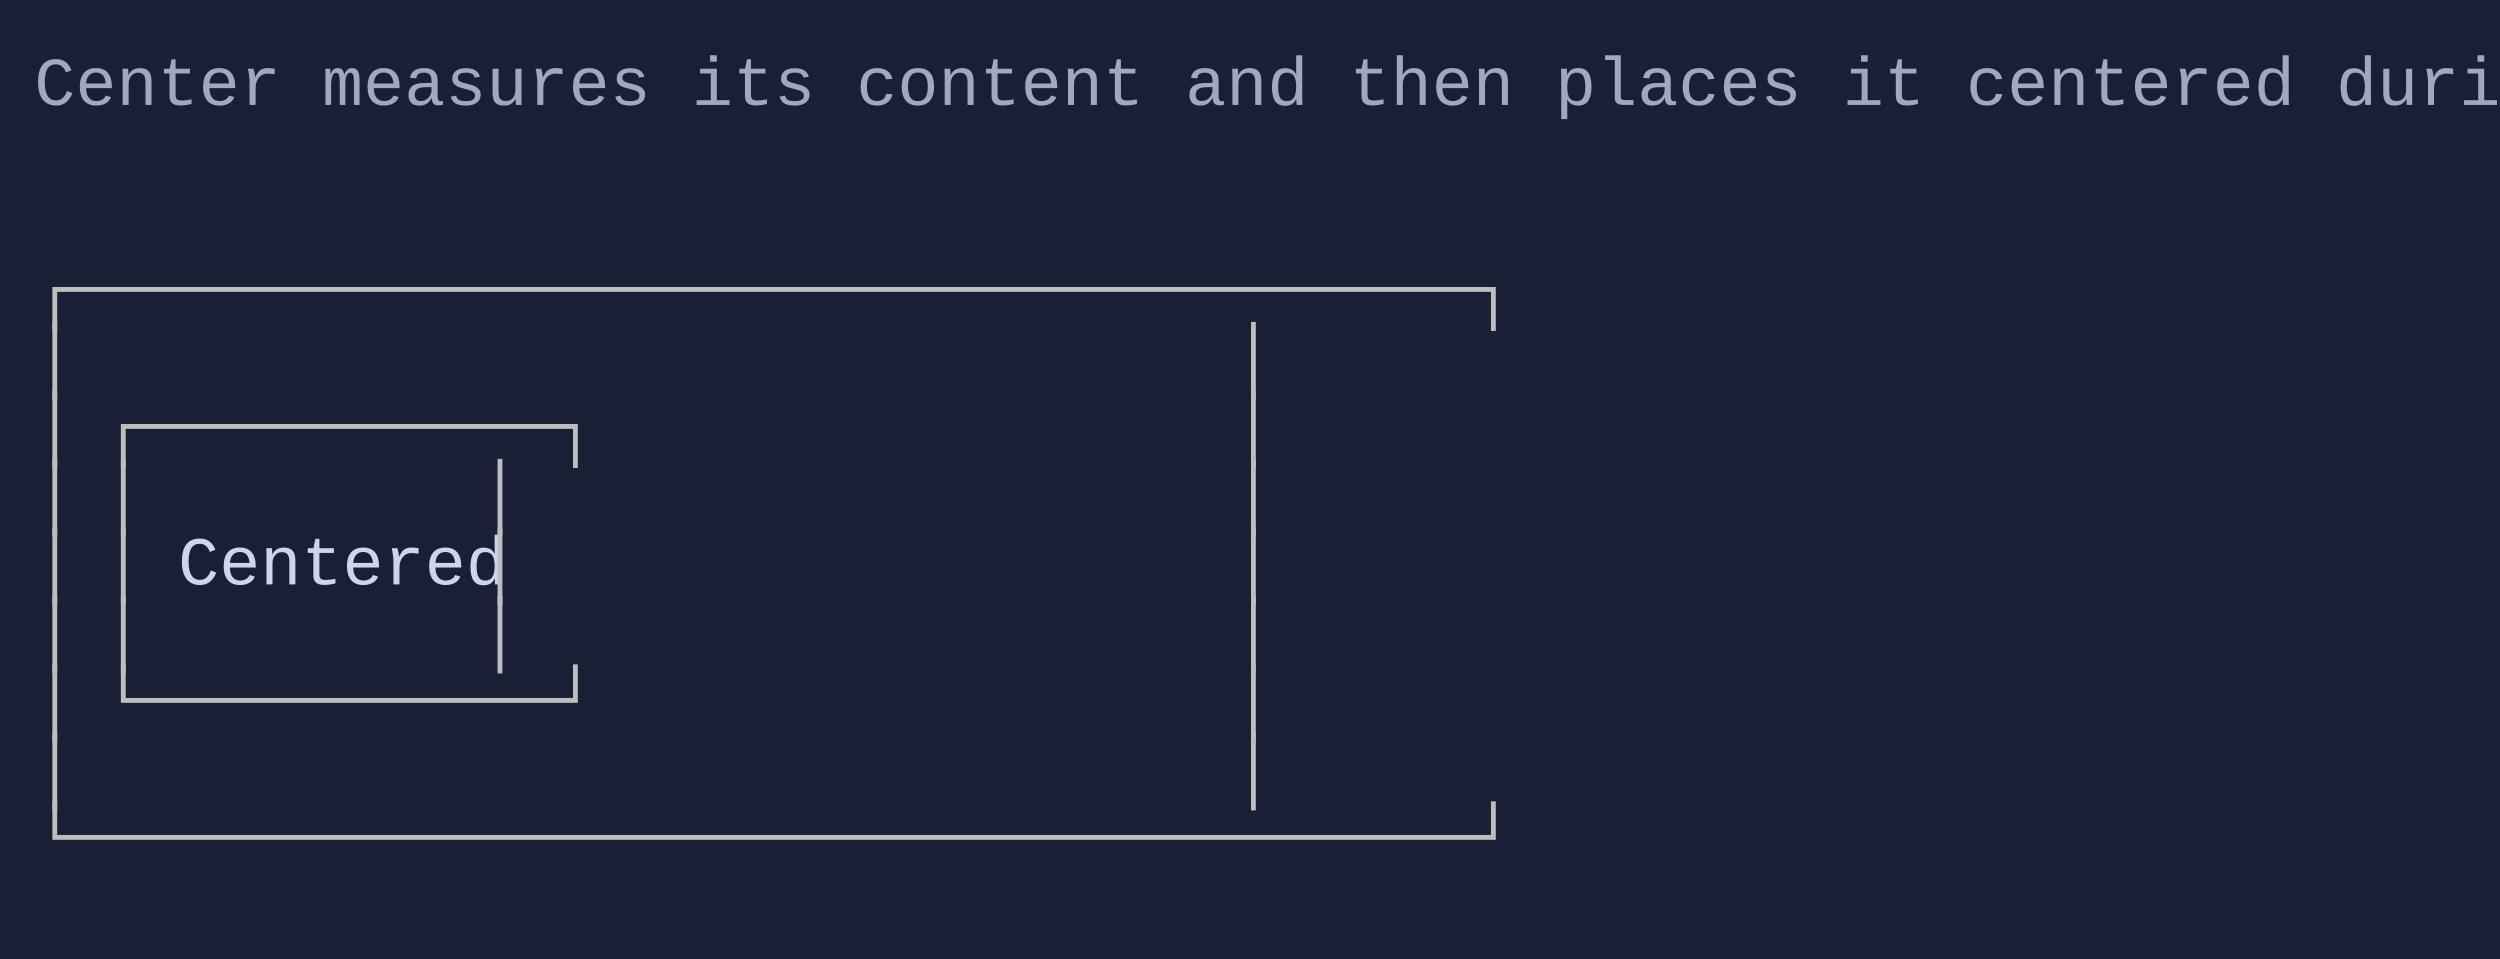
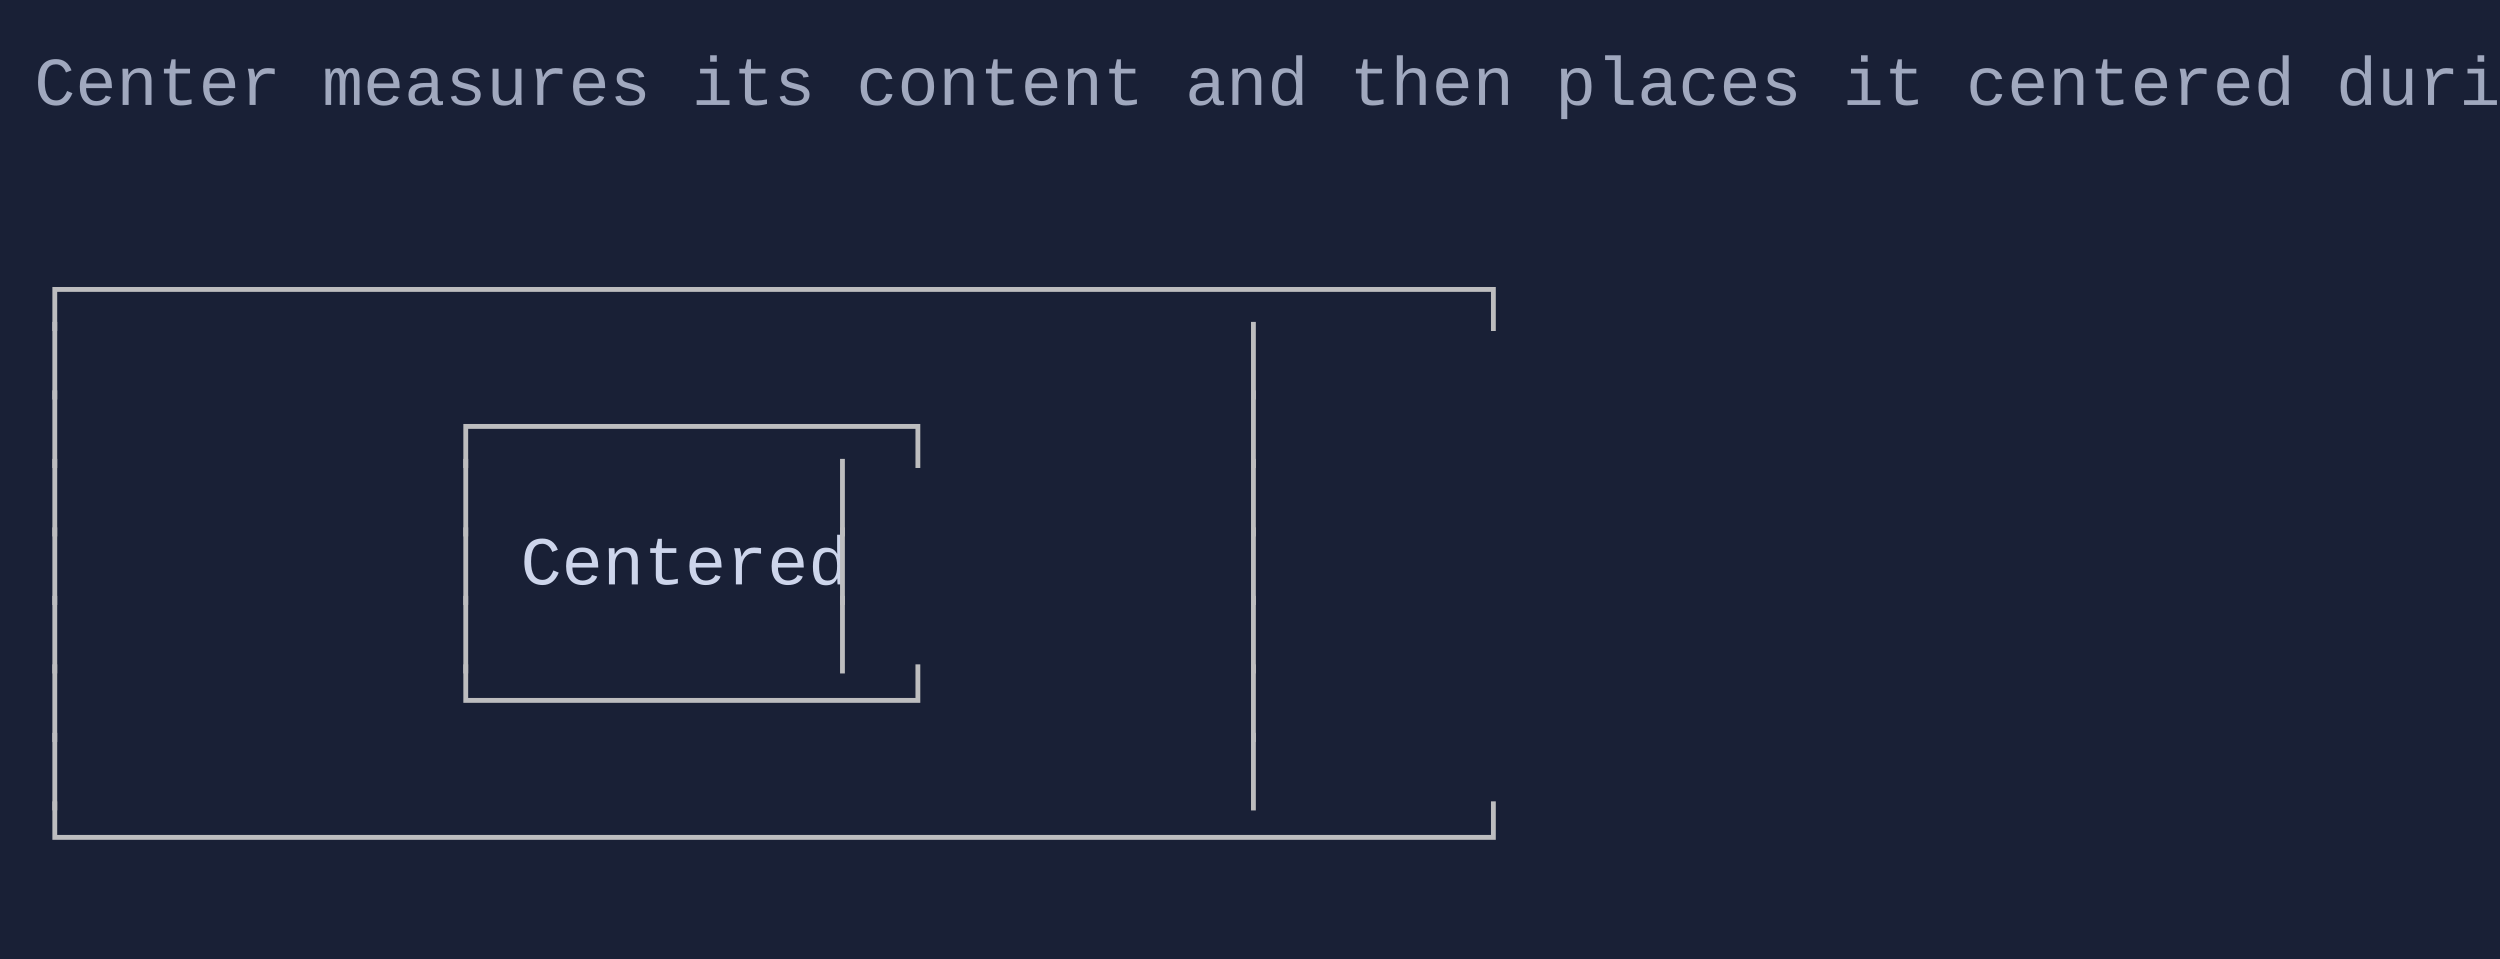
<svg xmlns="http://www.w3.org/2000/svg" viewBox="0 0 657 252" width="657" height="252" shape-rendering="crispEdges">
  <style>.t{font-family:ui-monospace, SFMono-Regular, Menlo, Monaco, Consolas, "Liberation Mono", "Courier New", monospace;font-size:18px;dominant-baseline:text-before-edge;white-space:pre;font-variant-ligatures:none;font-kerning:none;font-feature-settings:"liga" 0,"calt" 0;letter-spacing:0}</style>
  <rect x="0" y="0" width="657" height="252" fill="rgb(25,32,54)" />
  <text class="t" x="9" y="18" fill="rgb(205,213,235)" textLength="639" lengthAdjust="spacing" opacity="0.75" xml:space="preserve">Center measures its content and then places it centered during arrange.</text>
  <text class="t" x="9" y="72" fill="rgb(189,189,191)" textLength="324" lengthAdjust="spacing" xml:space="preserve">┌──────────────────────────────────┐</text>
  <text class="t" x="9" y="90" fill="rgb(189,189,191)" textLength="9" lengthAdjust="spacing" xml:space="preserve">│</text>
  <text class="t" x="324" y="90" fill="rgb(189,189,191)" textLength="9" lengthAdjust="spacing" xml:space="preserve">│</text>
  <text class="t" x="9" y="108" fill="rgb(189,189,191)" textLength="9" lengthAdjust="spacing" xml:space="preserve">│</text>
-   <text class="t" x="27" y="108" fill="rgb(189,189,191)" textLength="108" lengthAdjust="spacing" xml:space="preserve">┌──────────┐</text>
+   <text class="t" x="117" y="108" fill="rgb(189,189,191)" textLength="108" lengthAdjust="spacing" xml:space="preserve">┌──────────┐</text>
  <text class="t" x="324" y="108" fill="rgb(189,189,191)" textLength="9" lengthAdjust="spacing" xml:space="preserve">│</text>
  <text class="t" x="9" y="126" fill="rgb(189,189,191)" textLength="9" lengthAdjust="spacing" xml:space="preserve">│</text>
-   <text class="t" x="27" y="126" fill="rgb(189,189,191)" textLength="9" lengthAdjust="spacing" xml:space="preserve">│</text>
-   <text class="t" x="126" y="126" fill="rgb(189,189,191)" textLength="9" lengthAdjust="spacing" xml:space="preserve">│</text>
+   <text class="t" x="117" y="126" fill="rgb(189,189,191)" textLength="9" lengthAdjust="spacing" xml:space="preserve">│</text>
+   <text class="t" x="216" y="126" fill="rgb(189,189,191)" textLength="9" lengthAdjust="spacing" xml:space="preserve">│</text>
  <text class="t" x="324" y="126" fill="rgb(189,189,191)" textLength="9" lengthAdjust="spacing" xml:space="preserve">│</text>
  <text class="t" x="9" y="144" fill="rgb(189,189,191)" textLength="9" lengthAdjust="spacing" xml:space="preserve">│</text>
-   <text class="t" x="27" y="144" fill="rgb(189,189,191)" textLength="9" lengthAdjust="spacing" xml:space="preserve">│</text>
-   <text class="t" x="36" y="144" fill="rgb(205,213,235)" textLength="90" lengthAdjust="spacing" xml:space="preserve"> Centered </text>
-   <text class="t" x="126" y="144" fill="rgb(189,189,191)" textLength="9" lengthAdjust="spacing" xml:space="preserve">│</text>
+   <text class="t" x="117" y="144" fill="rgb(189,189,191)" textLength="9" lengthAdjust="spacing" xml:space="preserve">│</text>
+   <text class="t" x="126" y="144" fill="rgb(205,213,235)" textLength="90" lengthAdjust="spacing" xml:space="preserve"> Centered </text>
+   <text class="t" x="216" y="144" fill="rgb(189,189,191)" textLength="9" lengthAdjust="spacing" xml:space="preserve">│</text>
  <text class="t" x="324" y="144" fill="rgb(189,189,191)" textLength="9" lengthAdjust="spacing" xml:space="preserve">│</text>
  <text class="t" x="9" y="162" fill="rgb(189,189,191)" textLength="9" lengthAdjust="spacing" xml:space="preserve">│</text>
-   <text class="t" x="27" y="162" fill="rgb(189,189,191)" textLength="9" lengthAdjust="spacing" xml:space="preserve">│</text>
-   <text class="t" x="126" y="162" fill="rgb(189,189,191)" textLength="9" lengthAdjust="spacing" xml:space="preserve">│</text>
+   <text class="t" x="117" y="162" fill="rgb(189,189,191)" textLength="9" lengthAdjust="spacing" xml:space="preserve">│</text>
+   <text class="t" x="216" y="162" fill="rgb(189,189,191)" textLength="9" lengthAdjust="spacing" xml:space="preserve">│</text>
  <text class="t" x="324" y="162" fill="rgb(189,189,191)" textLength="9" lengthAdjust="spacing" xml:space="preserve">│</text>
  <text class="t" x="9" y="180" fill="rgb(189,189,191)" textLength="9" lengthAdjust="spacing" xml:space="preserve">│</text>
-   <text class="t" x="27" y="180" fill="rgb(189,189,191)" textLength="108" lengthAdjust="spacing" xml:space="preserve">└──────────┘</text>
+   <text class="t" x="117" y="180" fill="rgb(189,189,191)" textLength="108" lengthAdjust="spacing" xml:space="preserve">└──────────┘</text>
  <text class="t" x="324" y="180" fill="rgb(189,189,191)" textLength="9" lengthAdjust="spacing" xml:space="preserve">│</text>
  <text class="t" x="9" y="198" fill="rgb(189,189,191)" textLength="9" lengthAdjust="spacing" xml:space="preserve">│</text>
  <text class="t" x="324" y="198" fill="rgb(189,189,191)" textLength="9" lengthAdjust="spacing" xml:space="preserve">│</text>
  <text class="t" x="9" y="216" fill="rgb(189,189,191)" textLength="324" lengthAdjust="spacing" xml:space="preserve">└──────────────────────────────────┘</text>
</svg>
